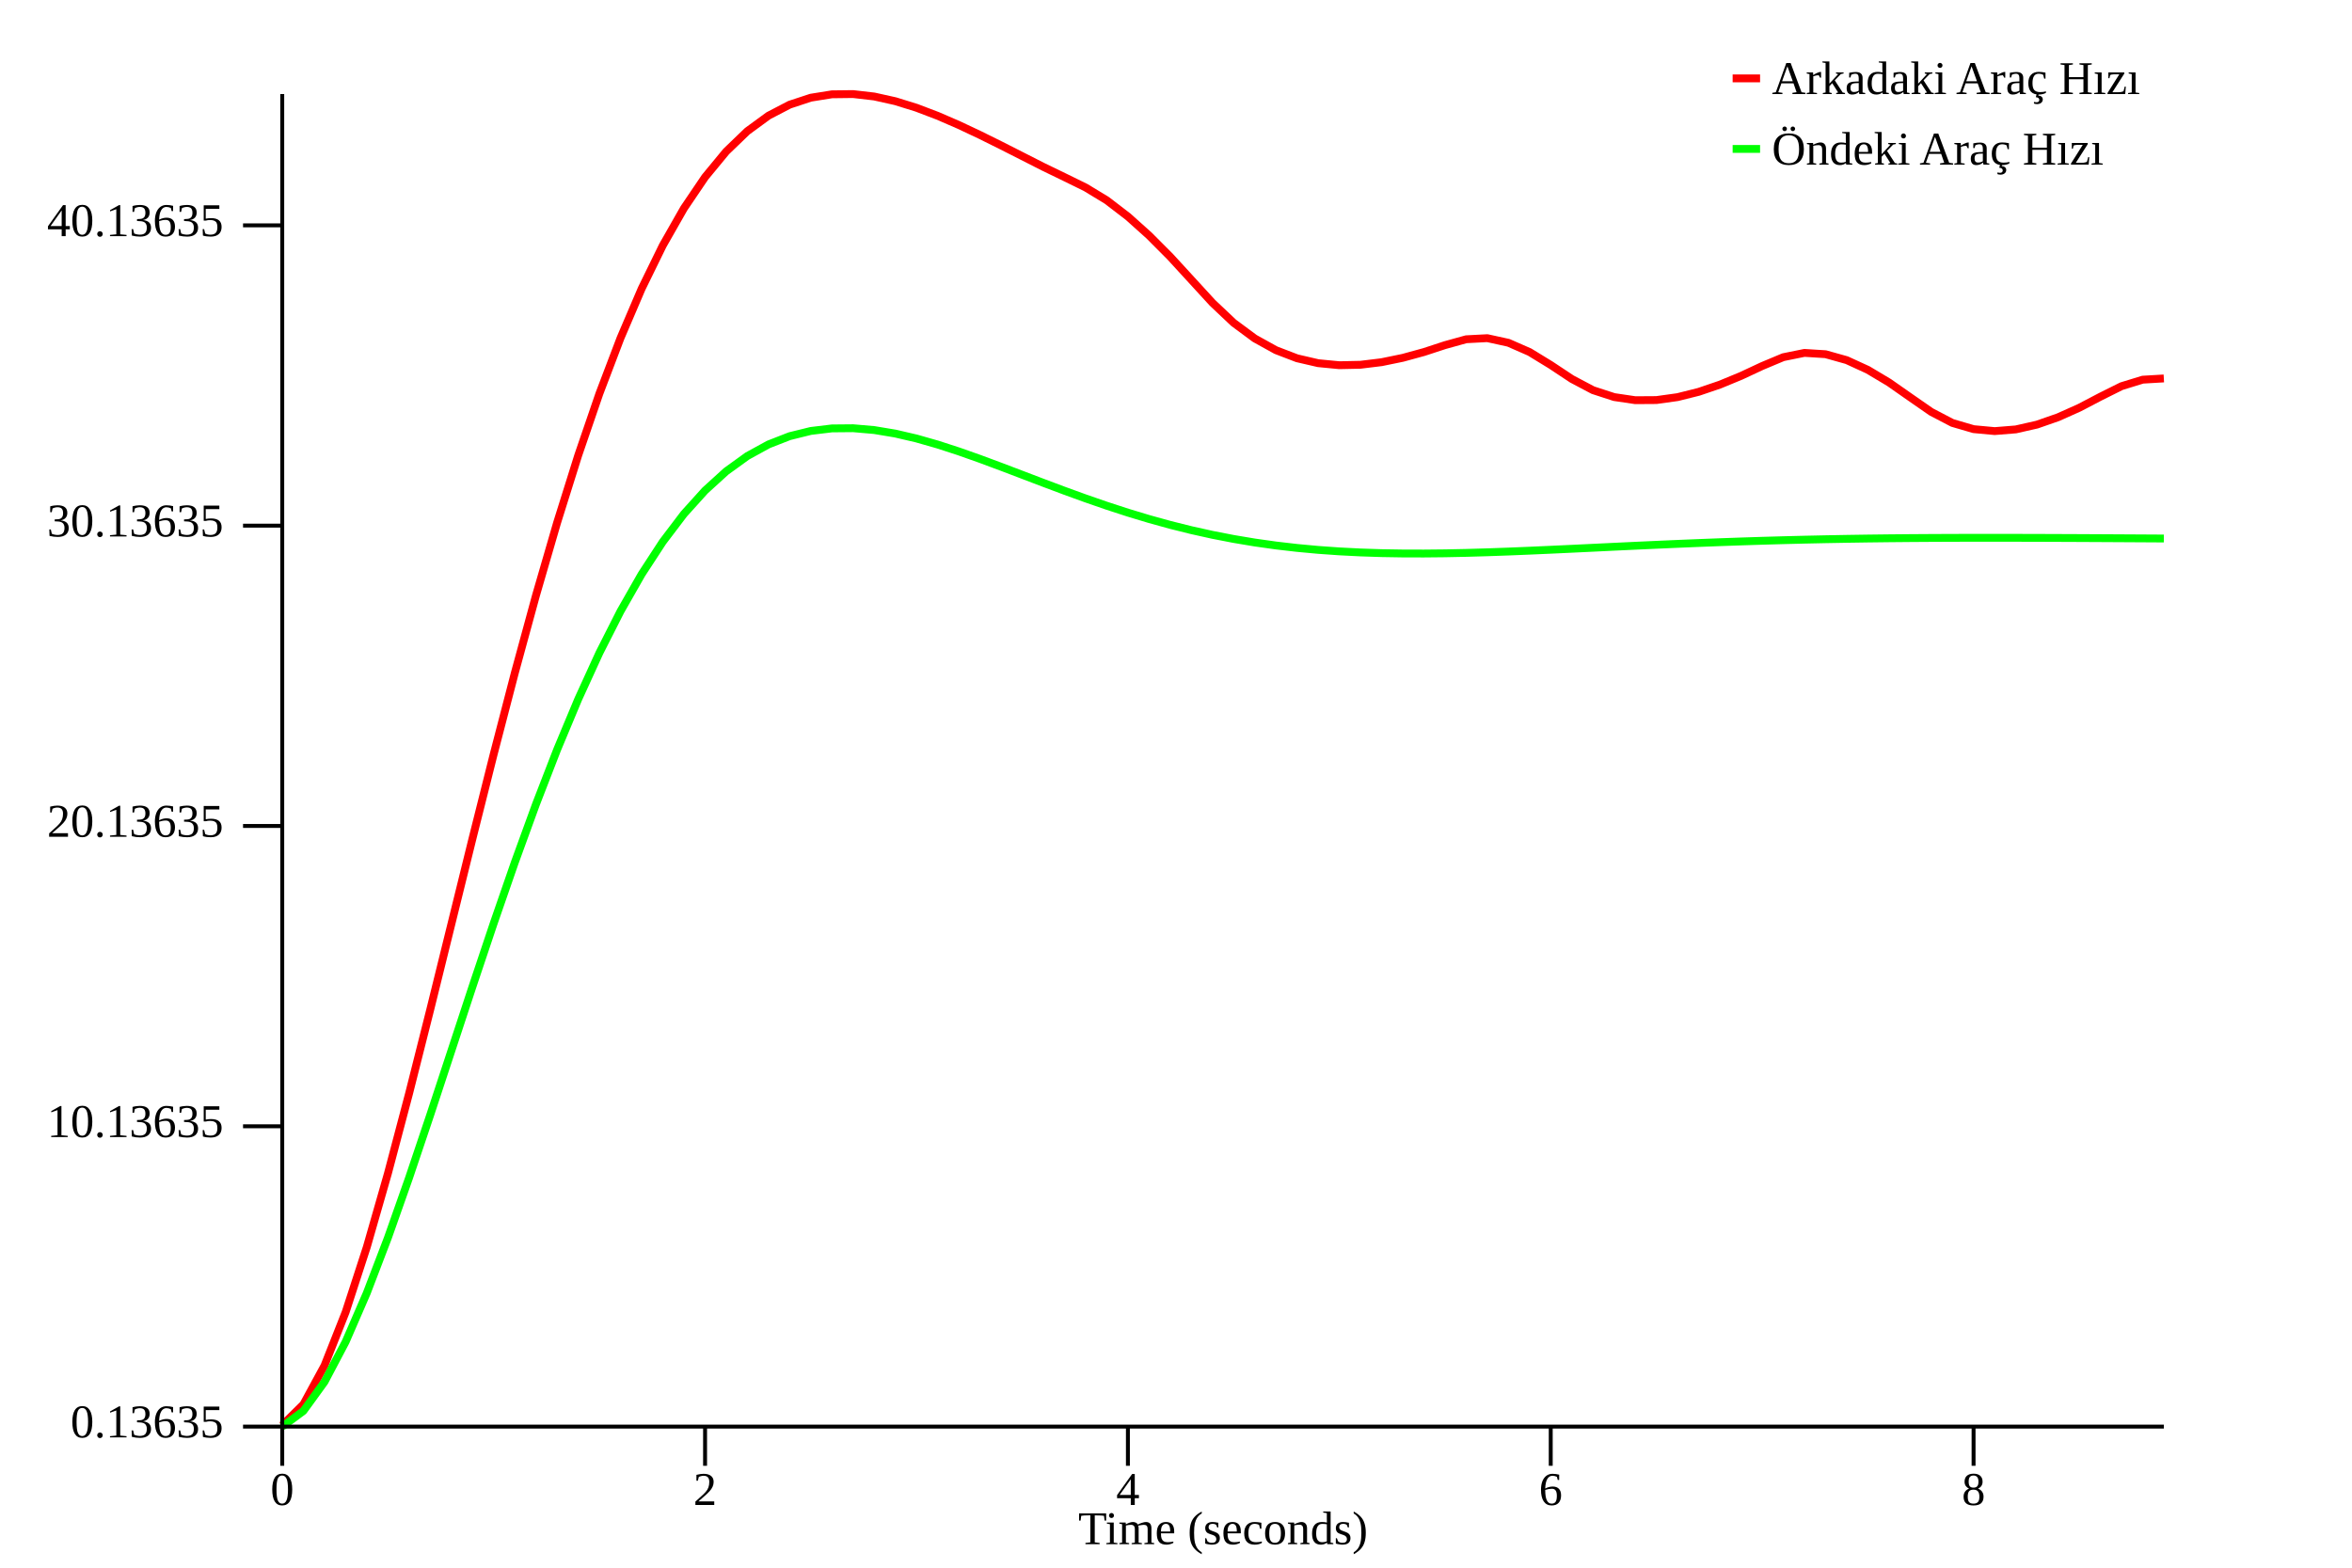
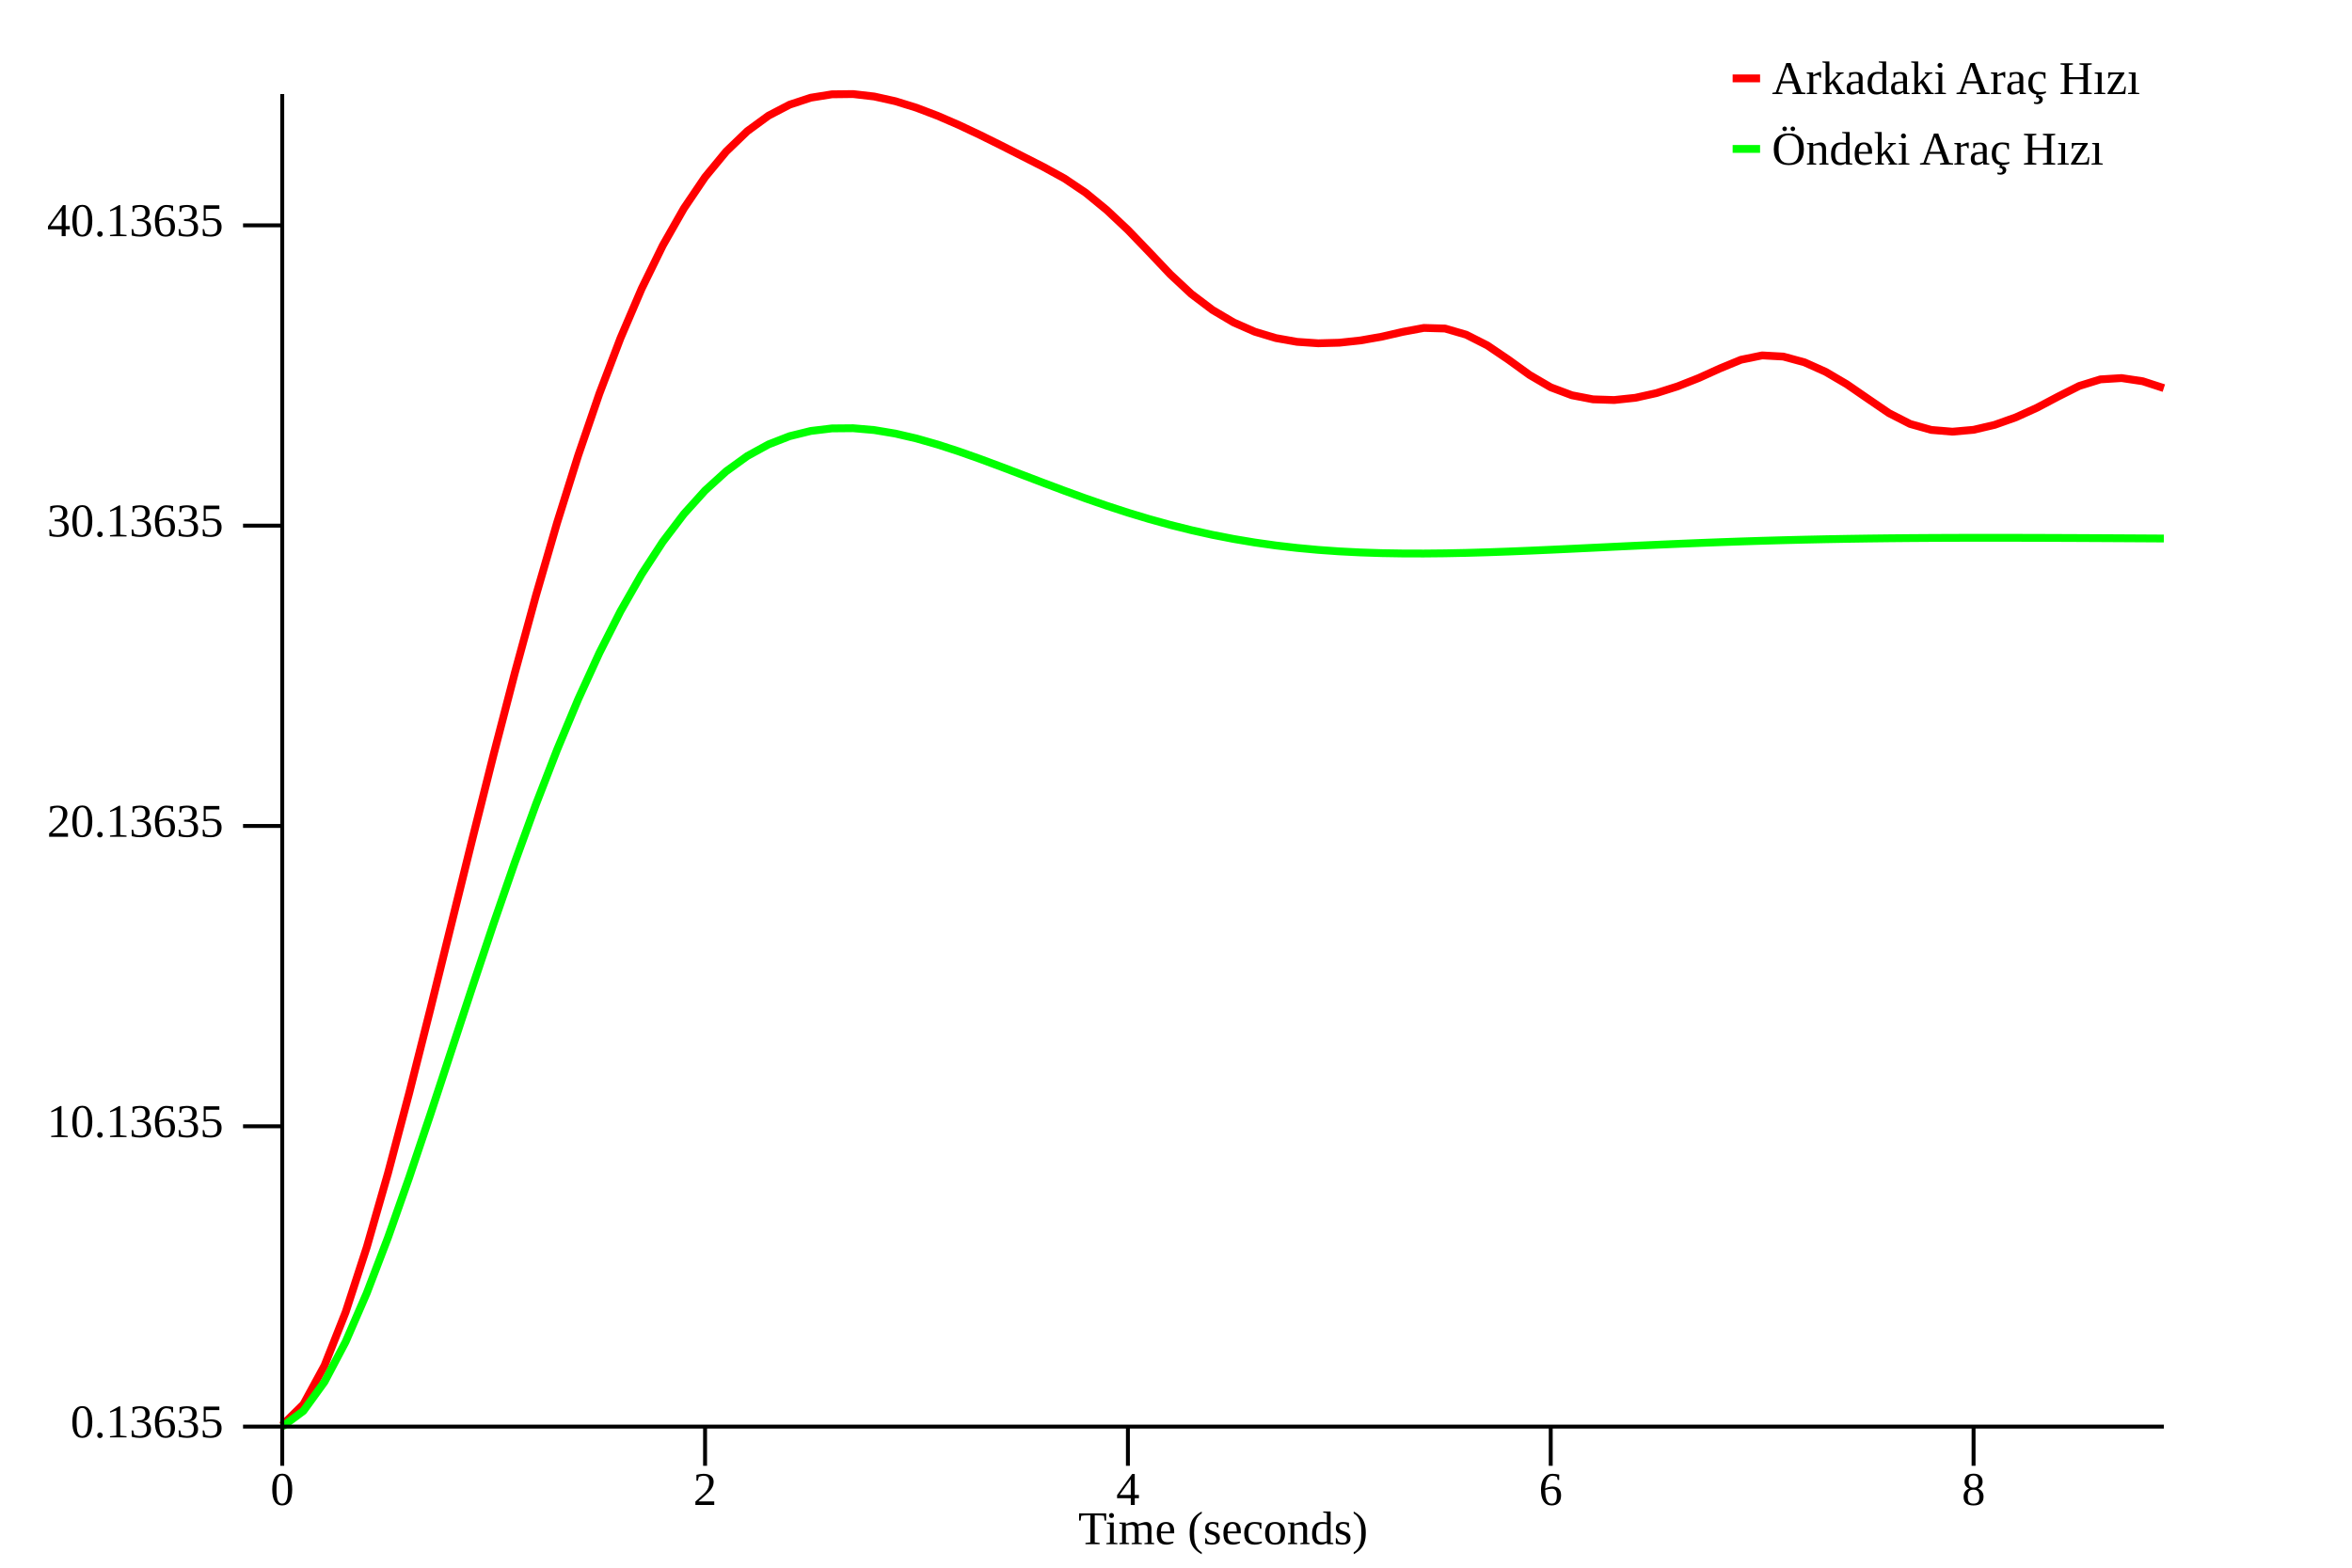
<svg xmlns="http://www.w3.org/2000/svg" viewBox="0 0 600 400">
  <g transform="translate(72, 364)">
    <g>
      <g>
-         <path d="M0,-0.348 L0,-0.348 L5.393,-5.667 L10.787,-15.584 L16.18,-29.224 L21.573,-45.808 L26.966,-64.621 L32.36,-85.009 L37.753,-106.384 L43.146,-128.223 L48.539,-150.07 L53.933,-171.532 L59.326,-192.279 L64.719,-212.043 L70.112,-230.61 L75.506,-247.817 L80.899,-263.55 L86.292,-277.736 L91.685,-290.343 L97.079,-301.368 L102.472,-310.839 L107.865,-318.809 L113.258,-325.347 L118.652,-330.54 L124.045,-334.486 L129.438,-337.293 L134.831,-339.071 L140.225,-339.935 L145.618,-340 L151.011,-339.378 L156.405,-338.178 L161.798,-336.503 L167.191,-334.451 L172.584,-332.112 L177.978,-329.57 L183.371,-326.897 L188.764,-324.161 L194.157,-321.42 L199.551,-318.808 L204.944,-316.161 L210.337,-312.887 L215.73,-308.753 L221.124,-303.915 L226.517,-298.502 L231.91,-292.62 L237.303,-286.736 L242.697,-281.637 L248.09,-277.642 L253.483,-274.655 L258.876,-272.583 L264.27,-271.335 L269.663,-270.815 L275.056,-270.929 L280.449,-271.585 L285.843,-272.694 L291.236,-274.172 L296.629,-275.94 L302.022,-277.435 L307.416,-277.718 L312.809,-276.536 L318.202,-274.172 L323.596,-270.87 L328.989,-267.296 L334.382,-264.444 L339.775,-262.688 L345.169,-261.889 L350.562,-261.924 L355.955,-262.673 L361.348,-264.021 L366.742,-265.859 L372.135,-268.085 L377.528,-270.604 L382.921,-272.864 L388.315,-273.958 L393.708,-273.622 L399.101,-272.106 L404.494,-269.632 L409.888,-266.411 L415.281,-262.638 L420.674,-258.897 L426.067,-256.081 L431.461,-254.504 L436.854,-254.005 L442.247,-254.437 L447.64,-255.662 L453.034,-257.543 L458.427,-259.955 L463.82,-262.779 L469.213,-265.468 L474.607,-267.124 L480,-267.44" fill="none" stroke="#FF0000" stroke-linejoin="round" stroke-width="2" />
+         <path d="M0,-0.348 L0,-0.348 L5.393,-5.667 L10.787,-15.584 L16.18,-29.224 L21.573,-45.808 L26.966,-64.621 L32.36,-85.009 L37.753,-106.384 L43.146,-128.223 L48.539,-150.07 L53.933,-171.532 L59.326,-192.279 L64.719,-212.043 L70.112,-230.61 L75.506,-247.817 L80.899,-263.55 L86.292,-277.736 L91.685,-290.343 L97.079,-301.368 L102.472,-310.839 L107.865,-318.809 L113.258,-325.347 L118.652,-330.54 L124.045,-334.486 L129.438,-337.293 L134.831,-339.071 L140.225,-339.935 L145.618,-340 L151.011,-339.378 L156.405,-338.178 L161.798,-336.503 L167.191,-334.451 L172.584,-332.112 L177.978,-329.57 L183.371,-326.897 L188.764,-324.161 L194.157,-321.42 L199.551,-318.46 L204.944,-314.831 L210.337,-310.407 L215.73,-305.331 L221.124,-299.723 L226.517,-294.031 L231.91,-288.993 L237.303,-284.918 L242.697,-281.731 L248.09,-279.362 L253.483,-277.737 L258.876,-276.779 L264.27,-276.411 L269.663,-276.556 L275.056,-277.137 L280.449,-278.083 L285.843,-279.324 L291.236,-280.326 L296.629,-280.175 L302.022,-278.604 L307.416,-275.874 L312.809,-272.225 L318.202,-268.325 L323.596,-265.174 L328.989,-263.148 L334.382,-262.109 L339.775,-261.933 L345.169,-262.502 L350.562,-263.699 L355.955,-265.413 L361.348,-267.541 L366.742,-269.984 L372.135,-272.208 L377.528,-273.316 L382.921,-273.021 L388.315,-271.554 L393.708,-269.136 L399.101,-265.974 L404.494,-262.262 L409.888,-258.583 L415.281,-255.826 L420.674,-254.304 L426.067,-253.855 L431.461,-254.334 L436.854,-255.601 L442.247,-257.519 L447.64,-259.963 L453.034,-262.814 L458.427,-265.526 L463.82,-267.2 L469.213,-267.533 L474.607,-266.726 L480,-264.975" fill="none" stroke="#FF0000" stroke-linejoin="round" stroke-width="2" />
      </g>
    </g>
    <g transform="translate(380, -340)">
      <text font-size="12" text-anchor="start" x="0" y="0">
Arkadaki Araç Hızı
</text>
      <line stroke="#FF0000" stroke-width="2" x1="-10" x2="-3" y1="-4" y2="-4" />
    </g>
    <g>
      <g>
        <path d="M0,-0 L0,-0 L5.393,-3.989 L10.787,-11.427 L16.18,-21.657 L21.573,-34.095 L26.966,-48.204 L32.36,-63.496 L37.753,-79.527 L43.146,-95.906 L48.539,-112.291 L53.933,-128.387 L59.326,-143.948 L64.719,-158.771 L70.112,-172.696 L75.506,-185.601 L80.899,-197.401 L86.292,-208.041 L91.685,-217.496 L97.079,-225.765 L102.472,-232.868 L107.865,-238.845 L113.258,-243.749 L118.652,-247.644 L124.045,-250.603 L129.438,-252.708 L134.831,-254.042 L140.225,-254.69 L145.618,-254.739 L151.011,-254.272 L156.405,-253.372 L161.798,-252.116 L167.191,-250.577 L172.584,-248.823 L177.978,-246.916 L183.371,-244.911 L188.764,-242.859 L194.157,-240.803 L199.551,-238.781 L204.944,-236.823 L210.337,-234.955 L215.73,-233.199 L221.124,-231.57 L226.517,-230.078 L231.91,-228.731 L237.303,-227.533 L242.697,-226.484 L248.09,-225.581 L253.483,-224.82 L258.876,-224.194 L264.27,-223.695 L269.663,-223.315 L275.056,-223.042 L280.449,-222.867 L285.843,-222.779 L291.236,-222.767 L296.629,-222.82 L302.022,-222.929 L307.416,-223.083 L312.809,-223.273 L318.202,-223.491 L323.596,-223.729 L328.989,-223.98 L334.382,-224.237 L339.775,-224.495 L345.169,-224.749 L350.562,-224.995 L355.955,-225.23 L361.348,-225.452 L366.742,-225.658 L372.135,-225.846 L377.528,-226.017 L382.921,-226.169 L388.315,-226.302 L393.708,-226.416 L399.101,-226.513 L404.494,-226.593 L409.888,-226.657 L415.281,-226.706 L420.674,-226.741 L426.067,-226.764 L431.461,-226.776 L436.854,-226.778 L442.247,-226.772 L447.64,-226.759 L453.034,-226.74 L458.427,-226.717 L463.82,-226.69 L469.213,-226.66 L474.607,-226.629 L480,-226.597" fill="none" stroke="#00FF00" stroke-linejoin="round" stroke-width="2" />
      </g>
    </g>
    <g transform="translate(380, -322)">
      <text font-size="12" text-anchor="start" x="0" y="0">
Öndeki Araç Hızı
</text>
      <line stroke="#00FF00" stroke-width="2" x1="-10" x2="-3" y1="-4" y2="-4" />
    </g>
    <g>
      <g>
        <line stroke="black" stroke-width="1" x1="0" x2="0" y1="0" y2="10" />
        <line stroke="black" stroke-width="1" x1="107.865" x2="107.865" y1="0" y2="10" />
        <line stroke="black" stroke-width="1" x1="215.73" x2="215.73" y1="0" y2="10" />
        <line stroke="black" stroke-width="1" x1="323.595" x2="323.595" y1="0" y2="10" />
        <line stroke="black" stroke-width="1" x1="431.461" x2="431.461" y1="0" y2="10" />
      </g>
      <line stroke="black" stroke-width="1" x1="0" x2="480" y1="0" y2="0" />
      <g>
        <text font-size="12" text-anchor="middle" x="0" y="20">
0
</text>
        <text font-size="12" text-anchor="middle" x="107.865" y="20">
2
</text>
        <text font-size="12" text-anchor="middle" x="215.73" y="20">
4
</text>
        <text font-size="12" text-anchor="middle" x="323.595" y="20">
6
</text>
        <text font-size="12" text-anchor="middle" x="431.461" y="20">
8
</text>
      </g>
      <text font-size="12" text-anchor="middle" x="240" y="30">
Time (seconds)
</text>
    </g>
    <g>
      <g>
        <line stroke="black" stroke-width="1" x1="0" x2="-10" y1="-0" y2="-0" />
        <line stroke="black" stroke-width="1" x1="0" x2="-10" y1="-76.626" y2="-76.626" />
        <line stroke="black" stroke-width="1" x1="0" x2="-10" y1="-153.252" y2="-153.252" />
        <line stroke="black" stroke-width="1" x1="0" x2="-10" y1="-229.878" y2="-229.878" />
        <line stroke="black" stroke-width="1" x1="0" x2="-10" y1="-306.503" y2="-306.503" />
      </g>
      <line stroke="black" stroke-width="1" x1="0" x2="0" y1="0" y2="-340" />
      <g>
        <text dominant-baseline="middle" font-size="12" text-anchor="end" x="-15" y="-0">
0.13635
</text>
        <text dominant-baseline="middle" font-size="12" text-anchor="end" x="-15" y="-76.626">
10.13635
</text>
        <text dominant-baseline="middle" font-size="12" text-anchor="end" x="-15" y="-153.252">
20.13635
</text>
        <text dominant-baseline="middle" font-size="12" text-anchor="end" x="-15" y="-229.878">
30.13635
</text>
        <text dominant-baseline="middle" font-size="12" text-anchor="end" x="-15" y="-306.503">
40.13635
</text>
      </g>
      <text font-size="12" text-anchor="middle" transform="rotate(-90 -96 -170)" x="-96" y="-182">
Speed (m/s)
</text>
    </g>
  </g>
</svg>
